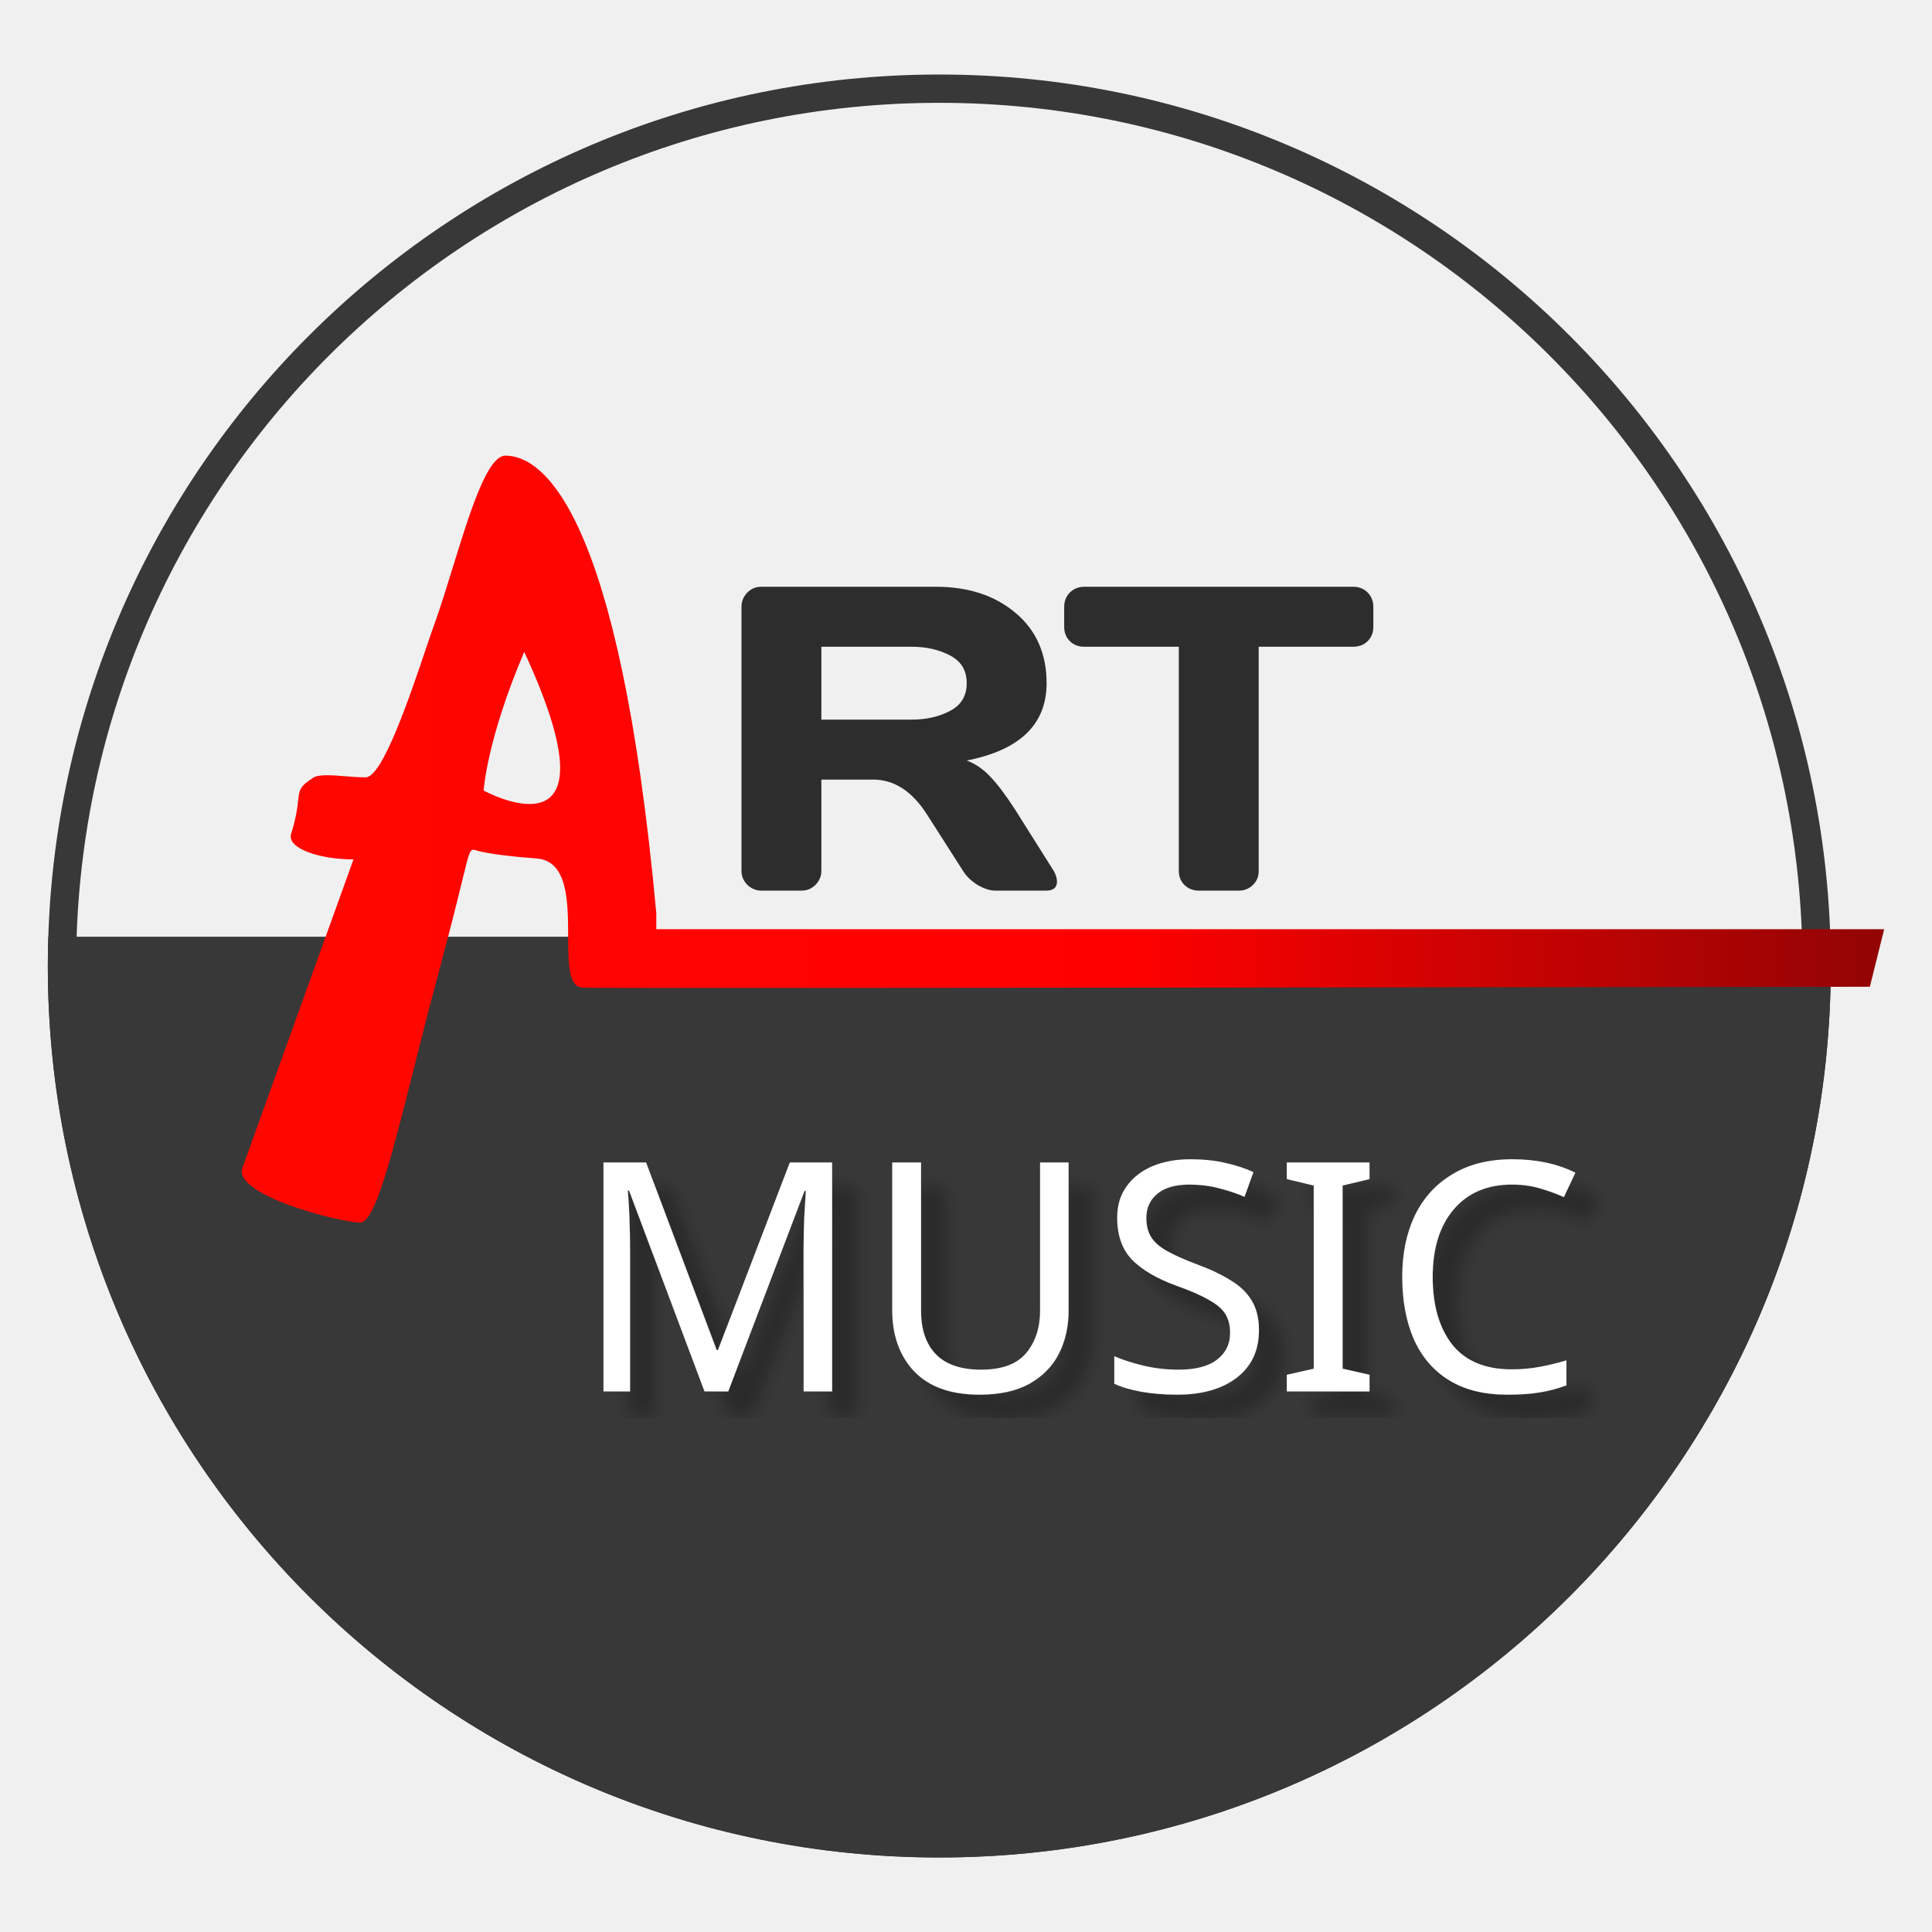
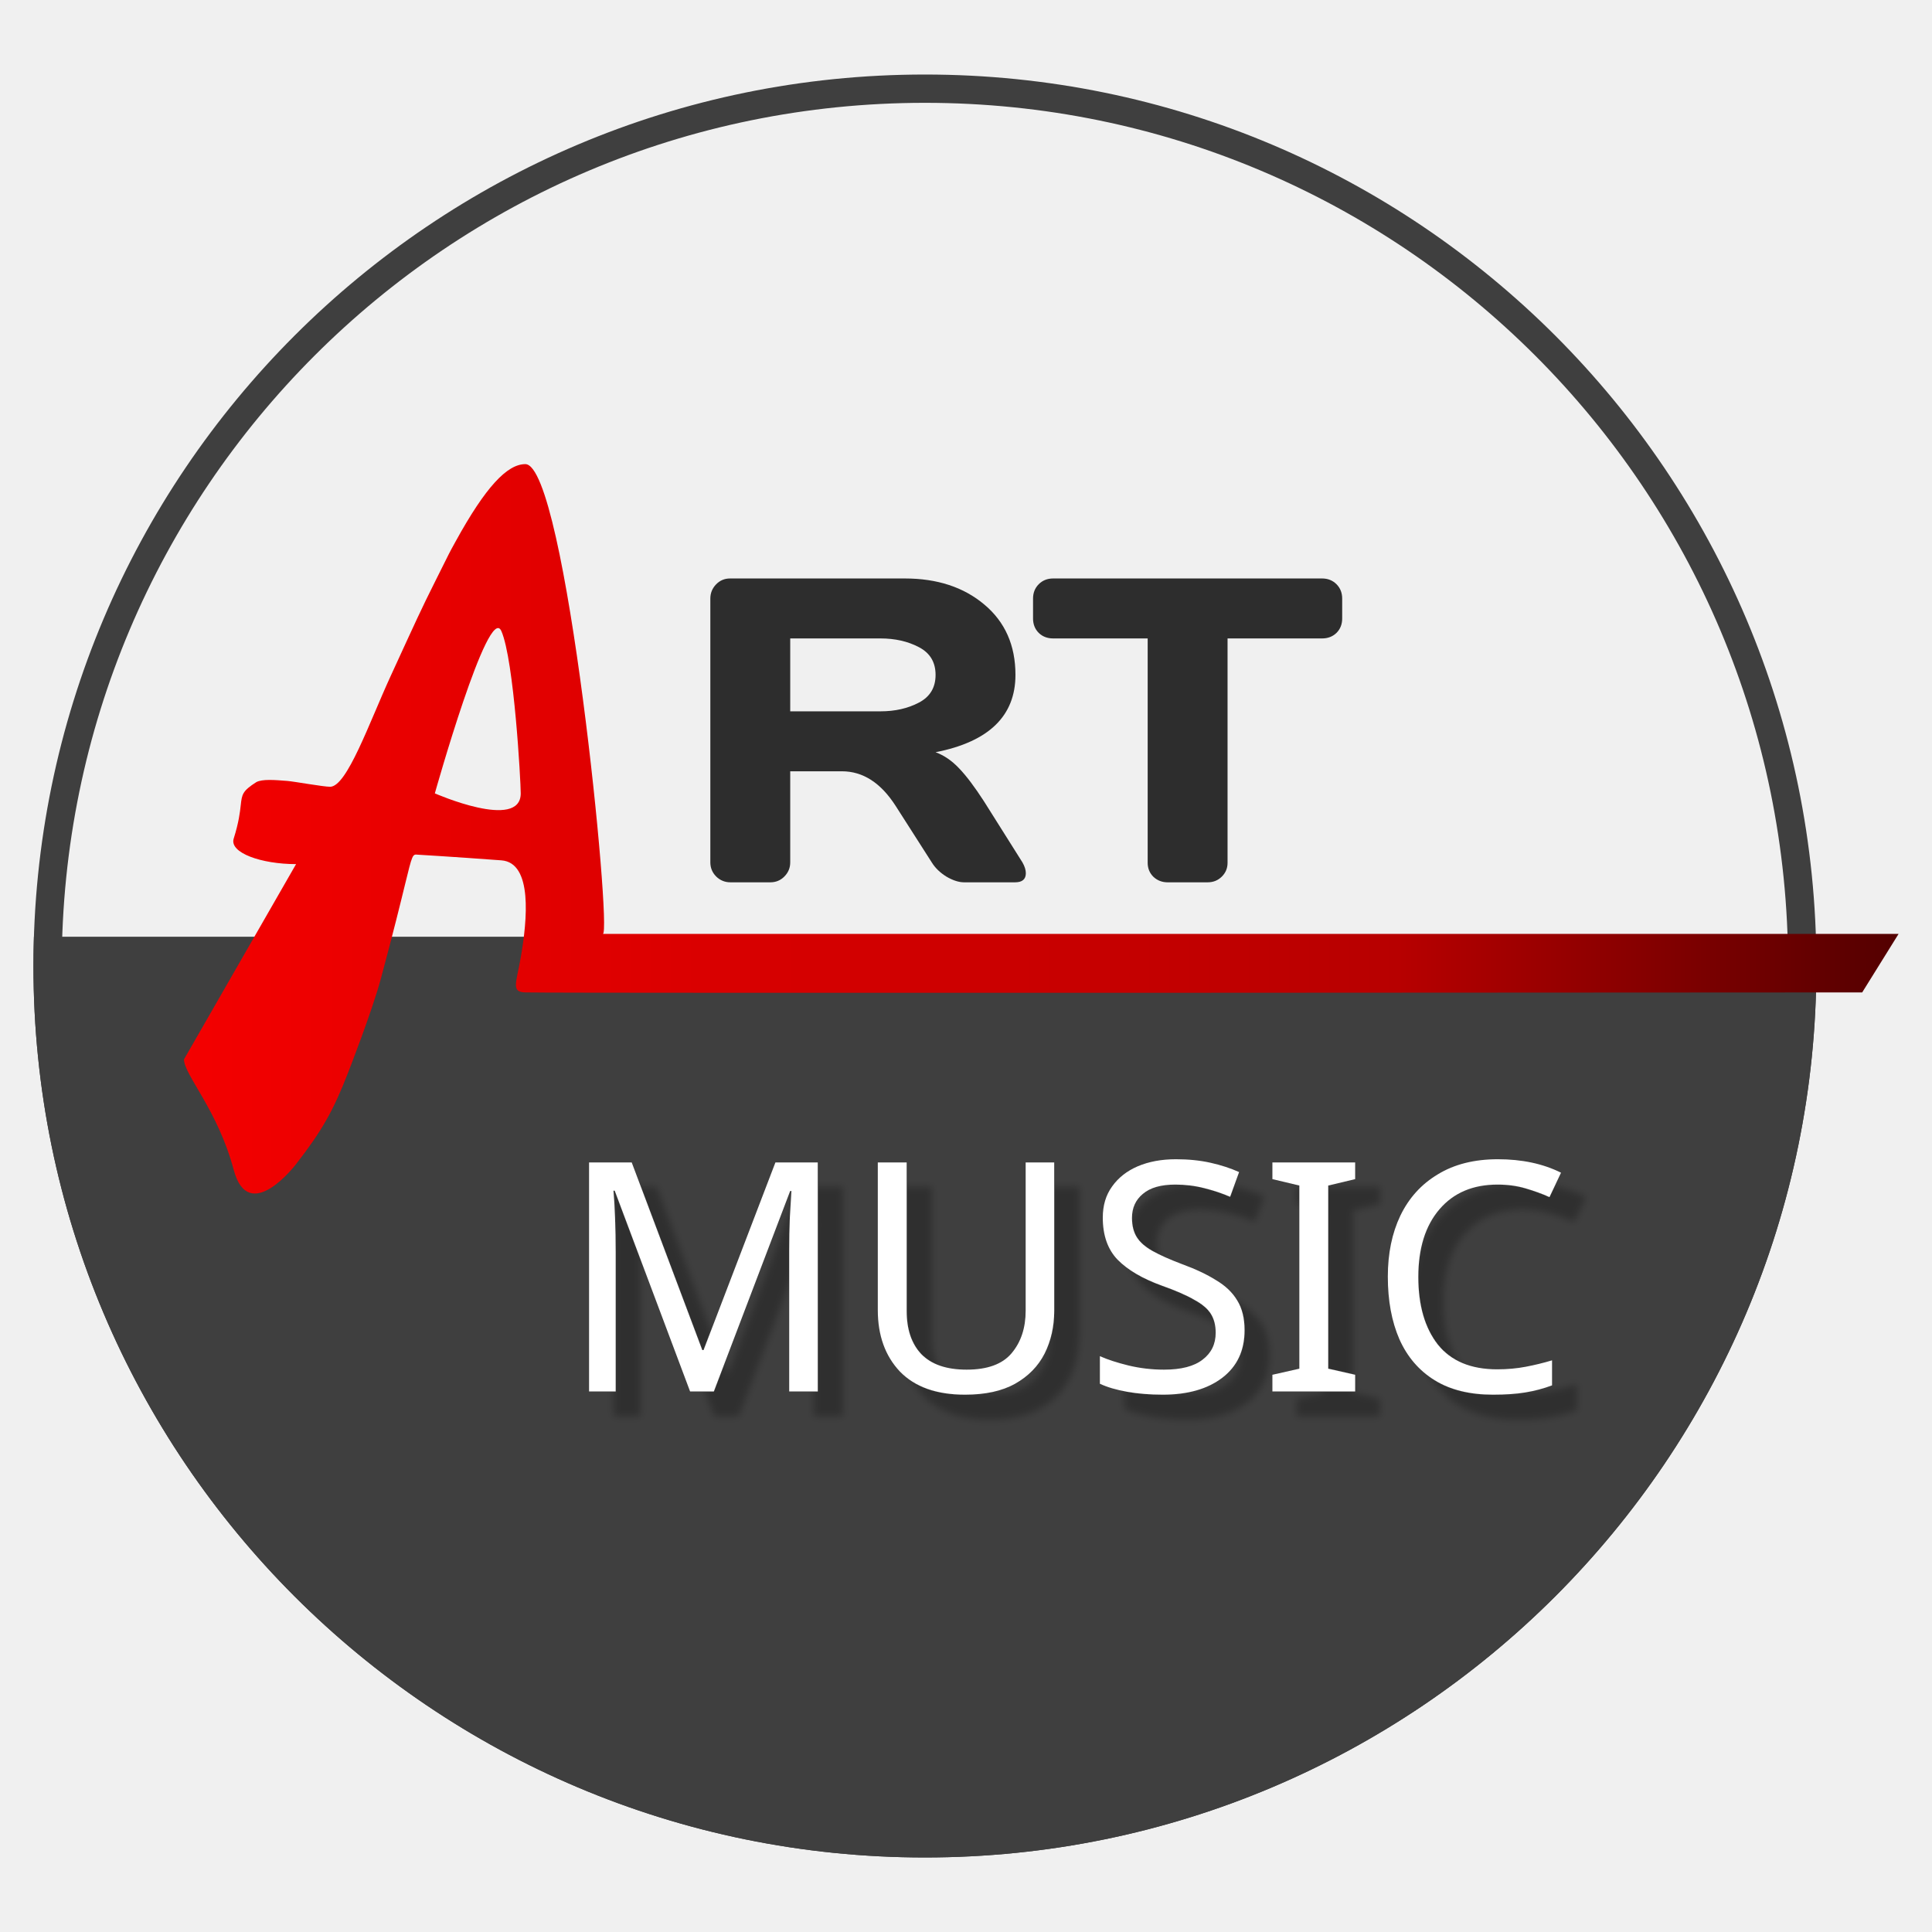
- <svg xmlns="http://www.w3.org/2000/svg" viewBox="0 0 1024 1024" fill="none">
-   <path fill-rule="evenodd" clip-rule="evenodd" d="M25.599 496.5C25.433 501.646 25.35 506.813 25.35 512C25.35 772.955 236.895 984.5 497.85 984.5C758.805 984.5 970.35 772.955 970.35 512C970.35 506.813 970.266 501.646 970.101 496.5H25.599Z" fill="#383838" />
-   <path fill-rule="evenodd" clip-rule="evenodd" d="M25.35 512C25.35 251.046 236.895 39.5 497.85 39.5C758.804 39.5 970.35 251.046 970.35 512C970.35 772.955 758.805 984.5 497.85 984.5C236.895 984.5 25.35 772.955 25.35 512ZM497.85 54.5C245.18 54.5 40.35 259.33 40.35 512C40.35 764.67 245.18 969.5 497.85 969.5C750.519 969.5 955.35 764.67 955.35 512C955.35 259.33 750.519 54.5 497.85 54.5Z" fill="#383838" />
-   <path d="M373.39 737.5L333.44 631.08H332.76C333.1 634.593 333.383 639.353 333.61 645.36C333.836 651.253 333.95 657.43 333.95 663.89V737.5H319.84V616.12H342.45L379.85 715.57H380.53L418.61 616.12H441.05V737.5H425.92V662.87C425.92 656.976 426.033 651.14 426.26 645.36C426.6 639.58 426.883 634.876 427.11 631.25H426.43L385.97 737.5H373.39ZM566.378 694.66C566.378 703.046 564.678 710.64 561.278 717.44C557.878 724.126 552.665 729.453 545.638 733.42C538.725 737.273 529.885 739.2 519.118 739.2C504.045 739.2 492.541 735.12 484.608 726.96C476.788 718.686 472.878 707.806 472.878 694.32V616.12H488.178V694.83C488.178 704.69 490.785 712.34 495.998 717.78C501.325 723.22 509.315 725.94 519.968 725.94C530.961 725.94 538.895 723.05 543.768 717.27C548.755 711.376 551.248 703.84 551.248 694.66V616.12H566.378V694.66ZM667.264 705.03C667.264 715.796 663.354 724.183 655.534 730.19C647.714 736.196 637.174 739.2 623.914 739.2C617.114 739.2 610.824 738.69 605.044 737.67C599.264 736.65 594.447 735.233 590.594 733.42V718.8C594.674 720.613 599.717 722.256 605.724 723.73C611.844 725.203 618.134 725.94 624.594 725.94C633.66 725.94 640.46 724.183 644.994 720.67C649.64 717.156 651.964 712.396 651.964 706.39C651.964 702.423 651.114 699.08 649.414 696.36C647.714 693.64 644.767 691.146 640.574 688.88C636.494 686.5 630.77 684.006 623.404 681.4C613.09 677.66 605.27 673.07 599.944 667.63C594.73 662.19 592.124 654.766 592.124 645.36C592.124 638.9 593.767 633.403 597.054 628.87C600.34 624.223 604.874 620.653 610.654 618.16C616.547 615.666 623.29 614.42 630.884 614.42C637.57 614.42 643.69 615.043 649.244 616.29C654.797 617.536 659.84 619.18 664.374 621.22L659.614 634.31C655.42 632.496 650.83 630.966 645.844 629.72C640.97 628.473 635.87 627.85 630.544 627.85C622.95 627.85 617.227 629.493 613.374 632.78C609.52 635.953 607.594 640.203 607.594 645.53C607.594 649.61 608.444 653.01 610.144 655.73C611.844 658.45 614.62 660.886 618.474 663.04C622.327 665.193 627.54 667.516 634.114 670.01C641.254 672.616 647.26 675.45 652.134 678.51C657.12 681.456 660.86 685.026 663.354 689.22C665.961 693.413 667.264 698.683 667.264 705.03ZM725.885 737.5H682.025V728.66L696.305 725.43V628.36L682.025 624.96V616.12H725.885V624.96L711.605 628.36V725.43L725.885 728.66V737.5ZM801.342 627.85C788.309 627.85 778.052 632.213 770.572 640.94C763.092 649.666 759.352 661.623 759.352 676.81C759.352 691.883 762.809 703.84 769.722 712.68C776.749 721.406 787.232 725.77 801.172 725.77C806.499 725.77 811.542 725.316 816.302 724.41C821.062 723.503 825.709 722.37 830.242 721.01V734.27C825.709 735.97 821.005 737.216 816.132 738.01C811.372 738.803 805.649 739.2 798.962 739.2C786.609 739.2 776.295 736.65 768.022 731.55C759.749 726.45 753.515 719.196 749.322 709.79C745.242 700.383 743.202 689.333 743.202 676.64C743.202 664.4 745.412 653.633 749.832 644.34C754.365 634.933 760.995 627.623 769.722 622.41C778.449 617.083 789.045 614.42 801.512 614.42C814.319 614.42 825.482 616.8 835.002 621.56L828.882 634.48C825.142 632.78 820.949 631.25 816.302 629.89C811.769 628.53 806.782 627.85 801.342 627.85Z" fill="white" filter="url(#logo__music)" />
-   <path fill-rule="evenodd" clip-rule="evenodd" d="M187.35 455.499C168.93 455.499 151.934 449.5 154.288 441.999C157.026 433.274 157.615 427.975 158.022 424.303C158.666 418.507 158.859 416.766 166.35 411.999C169.606 410.372 175.83 410.864 182.676 411.405C186.343 411.695 190.187 411.999 193.85 411.999C202.754 411.999 217.447 368.422 225.728 343.862C227.677 338.083 229.27 333.357 230.35 330.5C233.546 321.583 236.761 311.171 240.003 300.676C249.042 271.414 258.282 241.5 267.85 241.5C287.63 241.5 328.25 270.4 347.85 484V492.499H998.65C998.65 492.499 996 503 991.063 523C991.063 523 326.35 523.999 308.85 523.499C301.233 523.282 301.187 510.69 301.136 496.357C301.068 477.76 300.991 456.232 284.35 454.999C257.35 453 251.85 450.5 251.85 450.5C249.031 450.187 249.012 450.266 245.056 466.469C242.697 476.133 238.938 491.53 232.35 516C227.528 533.907 223.17 551.178 219.18 566.995C207.347 613.89 198.741 647.999 190.85 647.999C180.849 647.999 120.979 633.199 128.85 617.999L187.35 455.499ZM277.85 345.5C257.85 392.5 256.35 419 256.35 419C256.35 419 330.85 460 277.85 345.5Z" fill="url(#paint0_linear)" />
-   <path d="M560.222 467.216C560.222 470.435 558.312 472.045 554.494 472.045H527.541C524.696 472.045 521.551 471.034 518.107 469.013C514.738 466.916 512.155 464.408 510.358 461.488L491.267 431.615C483.405 419.337 473.897 413.197 462.741 413.197H435.339V461.488C435.339 464.408 434.291 466.916 432.194 469.013C430.173 471.034 427.702 472.045 424.782 472.045H403.669C400.749 472.045 398.241 471.034 396.145 469.013C394.048 466.916 393 464.408 393 461.488V321.669C393 318.749 394.011 316.241 396.032 314.145C398.054 312.048 400.524 311 403.444 311H496.096C513.241 311 527.279 315.604 538.21 324.813C549.216 334.022 554.719 346.451 554.719 362.099C554.719 383.886 540.606 397.549 512.38 403.09C516.872 404.737 521.027 407.582 524.846 411.625C528.664 415.593 533.044 421.396 537.985 429.032L558.425 461.488C559.623 463.585 560.222 465.494 560.222 467.216ZM435.339 381.415H483.181C490.892 381.415 497.668 379.88 503.508 376.811C509.423 373.741 512.38 368.837 512.38 362.099C512.38 355.36 509.423 350.456 503.508 347.387C497.668 344.317 490.892 342.782 483.181 342.782H435.339V381.415Z" fill="#2D2D2D" />
-   <path d="M564.04 332.226V321.669C564.04 318.599 565.051 316.054 567.072 314.032C569.094 312.011 571.639 311 574.709 311H717.224C720.293 311 722.839 312.011 724.86 314.032C726.882 316.054 727.893 318.599 727.893 321.669V332.226C727.893 335.295 726.882 337.841 724.86 339.862C722.839 341.809 720.293 342.782 717.224 342.782H667.136V461.713C667.136 464.633 666.088 467.104 663.991 469.125C661.97 471.072 659.499 472.045 656.579 472.045H635.354C632.434 472.045 629.925 471.072 627.829 469.125C625.808 467.104 624.797 464.633 624.797 461.713V342.782H574.709C571.639 342.782 569.094 341.809 567.072 339.862C565.051 337.841 564.04 335.295 564.04 332.226Z" fill="#2D2D2D" />
+ <svg xmlns="http://www.w3.org/2000/svg" width="1024" height="1024" viewBox="0 0 1024 1024" fill="none">
+   <path fill-rule="evenodd" clip-rule="evenodd" d="M17.973 496.5C17.807 501.646 17.724 506.813 17.724 512C17.724 772.955 229.269 984.5 490.224 984.5C751.179 984.5 962.724 772.955 962.724 512C962.724 506.813 962.64 501.646 962.475 496.5H17.973Z" fill="#3F3F3F" />
+   <path fill-rule="evenodd" clip-rule="evenodd" d="M17.724 512C17.724 251.046 229.269 39.5 490.224 39.5C751.178 39.5 962.724 251.046 962.724 512C962.724 772.955 751.179 984.5 490.224 984.5C229.269 984.5 17.724 772.955 17.724 512ZM490.224 54.5C237.554 54.5 32.724 259.33 32.724 512C32.724 764.67 237.554 969.5 490.224 969.5C742.893 969.5 947.724 764.67 947.724 512C947.724 259.33 742.893 54.5 490.224 54.5Z" fill="#3F3F3F" />
+   <g filter="url(#filter0_d)">
+     <path d="M365.764 737.5L325.814 631.08H325.134C325.474 634.593 325.757 639.353 325.984 645.36C326.21 651.253 326.324 657.43 326.324 663.89V737.5H312.214V616.12H334.824L372.224 715.57H372.904L410.984 616.12H433.424V737.5H418.294V662.87C418.294 656.976 418.407 651.14 418.634 645.36C418.974 639.58 419.257 634.876 419.484 631.25H418.804L378.344 737.5H365.764Z" fill="white" />
+     <path d="M558.752 694.66C558.752 703.046 557.052 710.64 553.652 717.44C550.252 724.126 545.039 729.453 538.012 733.42C531.099 737.273 522.259 739.2 511.492 739.2C496.419 739.2 484.915 735.12 476.982 726.96C469.162 718.686 465.252 707.806 465.252 694.32V616.12H480.552V694.83C480.552 704.69 483.159 712.34 488.372 717.78C493.699 723.22 501.689 725.94 512.342 725.94C523.335 725.94 531.269 723.05 536.142 717.27C541.129 711.376 543.622 703.84 543.622 694.66V616.12H558.752V694.66Z" fill="white" />
+     <path d="M659.638 705.03C659.638 715.796 655.728 724.183 647.908 730.19C640.088 736.196 629.548 739.2 616.288 739.2C609.488 739.2 603.198 738.69 597.418 737.67C591.638 736.65 586.821 735.233 582.968 733.42V718.8C587.048 720.613 592.091 722.256 598.098 723.73C604.218 725.203 610.508 725.94 616.968 725.94C626.035 725.94 632.835 724.183 637.368 720.67C642.015 717.156 644.338 712.396 644.338 706.39C644.338 702.423 643.488 699.08 641.788 696.36C640.088 693.64 637.141 691.146 632.948 688.88C628.868 686.5 623.144 684.006 615.778 681.4C605.464 677.66 597.645 673.07 592.318 667.63C587.105 662.19 584.498 654.766 584.498 645.36C584.498 638.9 586.141 633.403 589.428 628.87C592.715 624.223 597.248 620.653 603.028 618.16C608.921 615.666 615.665 614.42 623.258 614.42C629.945 614.42 636.065 615.043 641.618 616.29C647.171 617.536 652.215 619.18 656.748 621.22L651.988 634.31C647.795 632.496 643.205 630.966 638.218 629.72C633.344 628.473 628.245 627.85 622.918 627.85C615.325 627.85 609.601 629.493 605.748 632.78C601.895 635.953 599.968 640.203 599.968 645.53C599.968 649.61 600.818 653.01 602.518 655.73C604.218 658.45 606.995 660.886 610.848 663.04C614.701 665.193 619.915 667.516 626.488 670.01C633.628 672.616 639.635 675.45 644.508 678.51C649.495 681.456 653.235 685.026 655.728 689.22C658.335 693.413 659.638 698.683 659.638 705.03Z" fill="white" />
+     <path d="M718.259 737.5H674.399V728.66L688.679 725.43V628.36L674.399 624.96V616.12H718.259V624.96L703.979 628.36V725.43L718.259 728.66V737.5Z" fill="white" />
+     <path d="M793.716 627.85C780.683 627.85 770.426 632.213 762.946 640.94C755.466 649.666 751.726 661.623 751.726 676.81C751.726 691.883 755.183 703.84 762.096 712.68C769.123 721.406 779.606 725.77 793.546 725.77C798.873 725.77 803.916 725.316 808.676 724.41C813.436 723.503 818.083 722.37 822.616 721.01V734.27C818.083 735.97 813.379 737.216 808.506 738.01C803.746 738.803 798.023 739.2 791.336 739.2C778.983 739.2 768.669 736.65 760.396 731.55C752.123 726.45 745.889 719.196 741.696 709.79C737.616 700.383 735.576 689.333 735.576 676.64C735.576 664.4 737.786 653.633 742.206 644.34C746.739 634.933 753.369 627.623 762.096 622.41C770.823 617.083 781.419 614.42 793.886 614.42C806.693 614.42 817.856 616.8 827.376 621.56L821.256 634.48C817.516 632.78 813.323 631.25 808.676 629.89C804.143 628.53 799.156 627.85 793.716 627.85Z" fill="white" />
+   </g>
+   <path d="M543.716 462.817C543.716 466.037 541.806 467.646 537.988 467.646H511.035C508.19 467.646 505.045 466.636 501.601 464.614C498.232 462.518 495.649 460.01 493.852 457.09L474.76 427.217C466.899 414.938 457.391 408.799 446.235 408.799H418.833V457.09C418.833 460.01 417.785 462.518 415.688 464.614C413.667 466.636 411.196 467.646 408.276 467.646H387.163C384.243 467.646 381.735 466.636 379.638 464.614C377.542 462.518 376.494 460.01 376.494 457.09V317.271C376.494 314.351 377.505 311.842 379.526 309.746C381.548 307.65 384.018 306.602 386.938 306.602H479.59C496.735 306.602 510.773 311.206 521.704 320.415C532.71 329.624 538.213 342.052 538.213 357.7C538.213 379.487 524.1 393.151 495.874 398.691C500.366 400.339 504.521 403.184 508.34 407.227C512.158 411.195 516.538 416.997 521.479 424.634L541.919 457.09C543.117 459.186 543.716 461.095 543.716 462.817ZM418.833 377.017H466.675C474.386 377.017 481.162 375.482 487.002 372.412C492.916 369.342 495.874 364.438 495.874 357.7C495.874 350.962 492.916 346.058 487.002 342.988C481.162 339.919 474.386 338.384 466.675 338.384H418.833V377.017Z" fill="#2D2D2D" />
+   <path d="M547.534 327.827V317.271C547.534 314.201 548.545 311.655 550.566 309.634C552.588 307.612 555.133 306.602 558.203 306.602H700.718C703.787 306.602 706.333 307.612 708.354 309.634C710.376 311.655 711.386 314.201 711.386 317.271V327.827C711.386 330.897 710.376 333.442 708.354 335.464C706.333 337.41 703.787 338.384 700.718 338.384H650.63V457.314C650.63 460.234 649.581 462.705 647.485 464.727C645.464 466.673 642.993 467.646 640.073 467.646H618.847C615.927 467.646 613.419 466.673 611.323 464.727C609.302 462.705 608.291 460.234 608.291 457.314V338.384H558.203C555.133 338.384 552.588 337.41 550.566 335.464C548.545 333.442 547.534 330.897 547.534 327.827Z" fill="#2D2D2D" />
+   <path fill-rule="evenodd" clip-rule="evenodd" d="M156.922 458C138.502 458 121.506 452.001 123.86 444.5C126.598 435.775 127.187 430.476 127.594 426.804C128.238 421.008 128.431 419.267 135.921 414.5C139.177 412.873 145.402 413.365 152.248 413.906C155.915 414.196 171.31 417.001 174.973 417.001C183.877 417.001 195.752 382.946 206.973 358.501C220.973 328.001 223.06 323.325 230.473 308.501C239.473 290.501 237.473 294.282 241.473 287.001C257.419 257.971 268.854 246.001 278.422 246.001C300.04 245.918 324.584 495.504 319.5 495H1006.28L987 526C987 526 295.922 526.5 278.422 526C270.805 525.783 273.586 521.291 276 507.5C279.5 487.5 282.379 457.233 265.738 456C238.738 454.001 221.422 453.001 221.422 453.001C218.603 452.688 218.584 452.767 214.628 468.97C212.269 478.634 208.51 494.031 201.922 518.501C197.1 536.408 184.5 568.5 184.5 568.5C176.667 588.681 170.675 599.323 156.922 617C156.922 617 131.852 650 123.86 620C115.42 588.322 97.678 569.873 97.5 561.5L156.922 458ZM265.738 334.5C258.975 319 230.473 420.5 230.473 420.5C230.473 420.5 276 440.5 276 420.5C276 414.325 272.5 350 265.738 334.5Z" fill="url(#paint0_linear)" />
  <defs>
-     <linearGradient id="paint0_linear" x1="999" y1="502" x2="128" y2="502" gradientUnits="userSpaceOnUse">
-       <stop stop-color="#920404" />
-       <stop offset="0.461" stop-color="#FF0000" />
-       <stop offset="1" stop-color="#FF0700" />
+     <filter id="filter0_d" x="312.214" y="614.42" width="532.162" height="141.78" filterUnits="userSpaceOnUse" color-interpolation-filters="sRGB">
+       <feFlood flood-opacity="0" result="BackgroundImageFix" />
+       <feColorMatrix in="SourceAlpha" type="matrix" values="0 0 0 0 0 0 0 0 0 0 0 0 0 0 0 0 0 0 127 0" result="hardAlpha" />
+       <feOffset dx="13" dy="13" />
+       <feGaussianBlur stdDeviation="2" />
+       <feComposite in2="hardAlpha" operator="out" />
+       <feColorMatrix type="matrix" values="0 0 0 0 0 0 0 0 0 0 0 0 0 0 0 0 0 0 0.25 0" />
+       <feBlend mode="normal" in2="BackgroundImageFix" result="effect1_dropShadow" />
+       <feBlend mode="normal" in="SourceGraphic" in2="effect1_dropShadow" result="shape" />
+     </filter>
+     <linearGradient id="paint0_linear" x1="1037.5" y1="502" x2="-20" y2="502" gradientUnits="userSpaceOnUse">
+       <stop stop-color="#470000" />
+       <stop offset="0.28" stop-color="#B70000" />
+       <stop offset="1" stop-color="#FF0000" />
    </linearGradient>
-     <filter id="logo__music">
-       <feGaussianBlur in="SourceAlpha" stdDeviation="4" />
-       <feOffset dx="13" dy="13" result="offsetblur" />
-       <feComponentTransfer>
-         <feFuncA type="linear" slope="0.25" />
-       </feComponentTransfer>
-       <feMerge>
-         <feMergeNode />
-         <feMergeNode in="SourceGraphic" />
-       </feMerge>
-     </filter>
  </defs>
</svg>
